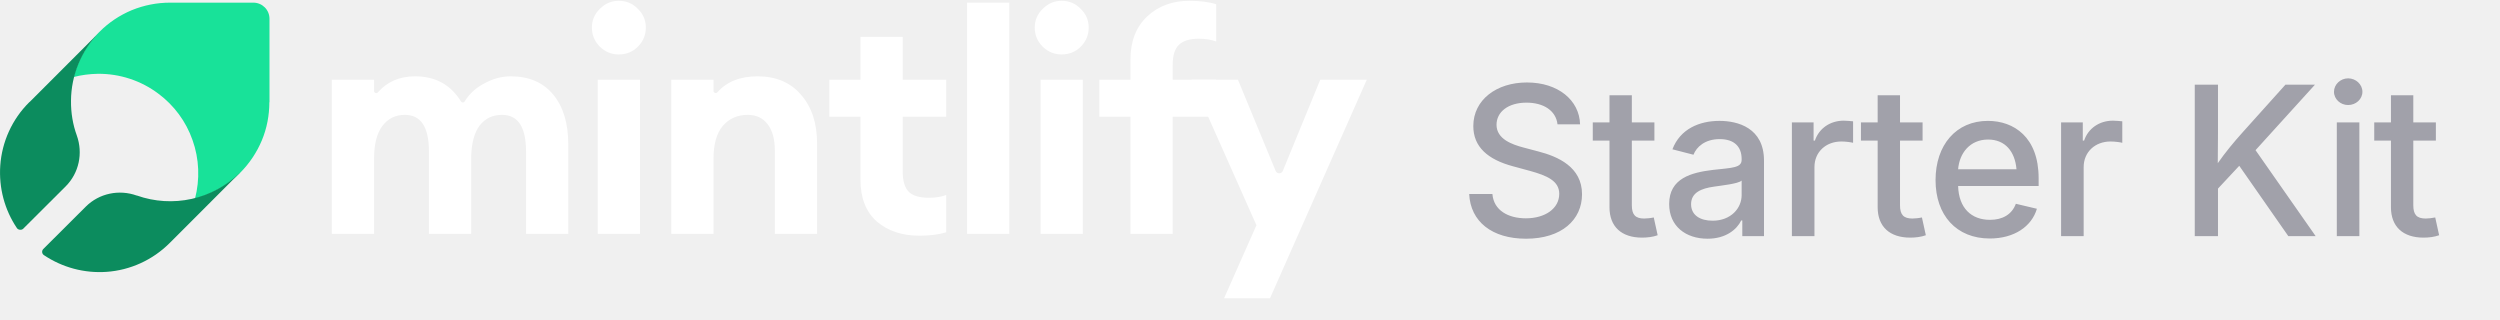
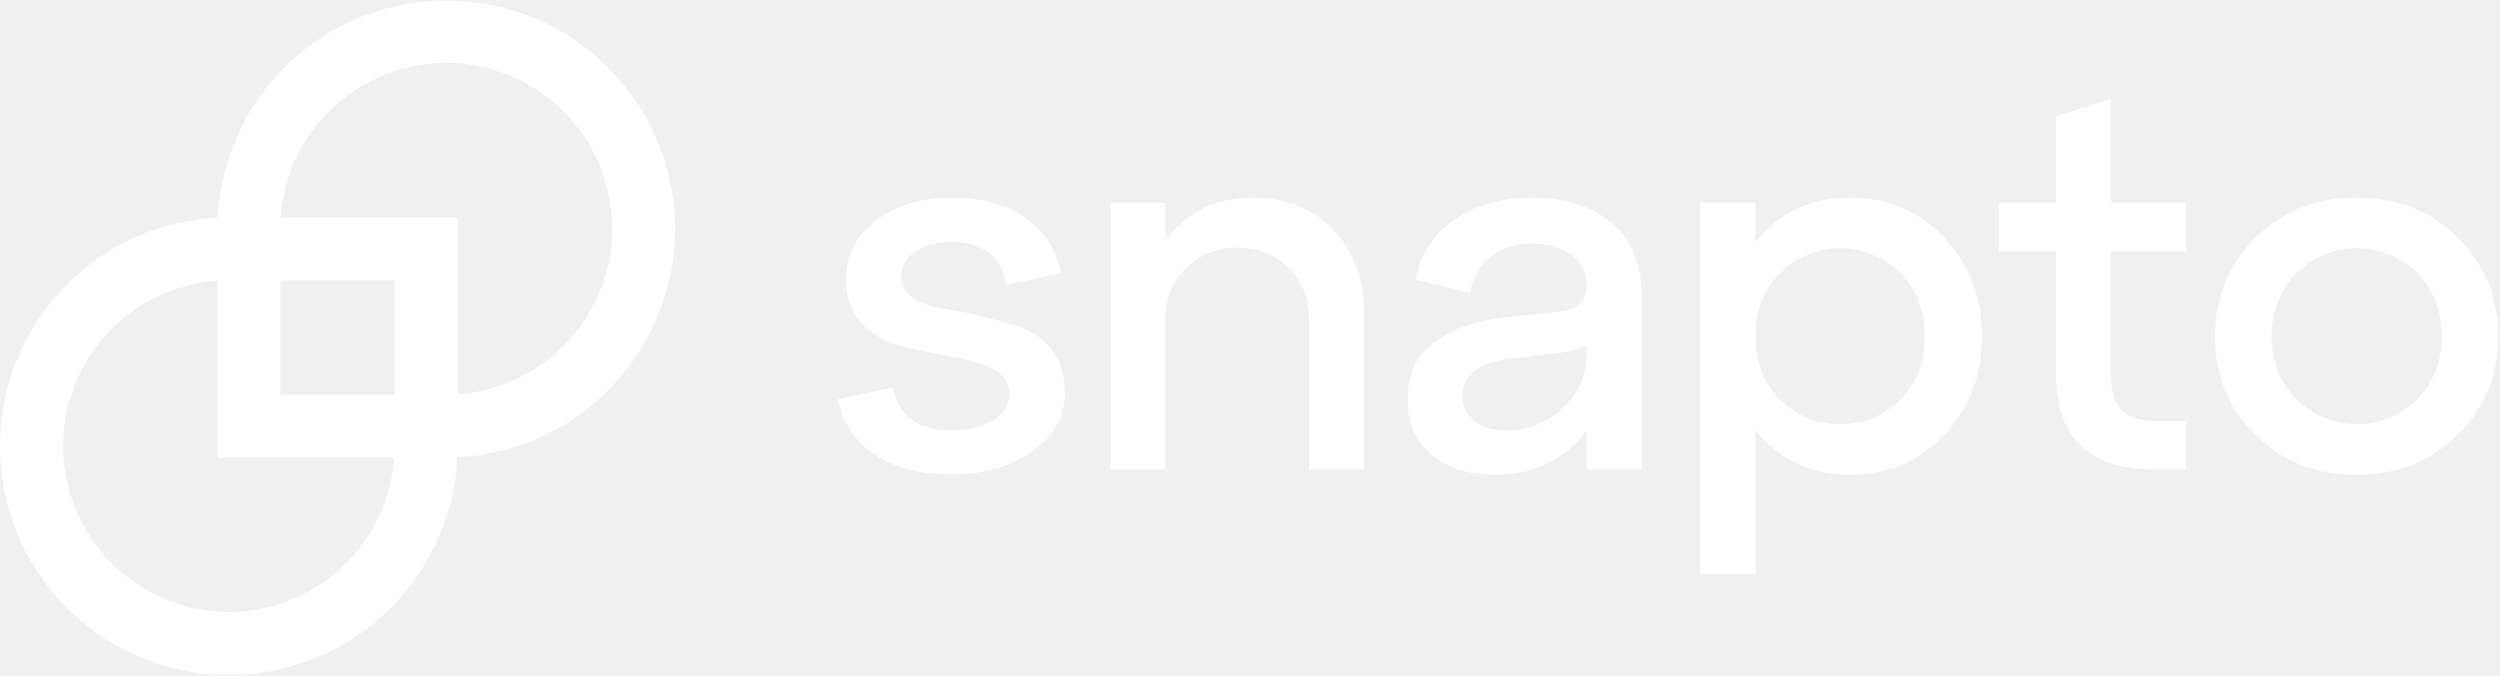
- <svg xmlns="http://www.w3.org/2000/svg" width="180" height="23" viewBox="0 0 180 23" fill="none">
-   <path d="M91.44 21.476H88.133L90.464 16.216L85.802 5.74H89.132L91.847 12.307C91.943 12.536 92.268 12.536 92.362 12.306L95.058 5.74H98.409L91.44 21.476Z" fill="white" />
-   <path d="M81.393 16.837V8.403H79.152V5.74H81.393V4.297C81.393 2.98 81.792 1.944 82.592 1.19C83.391 0.435 84.404 0.058 85.633 0.058C86.387 0.058 87.031 0.139 87.564 0.302V2.988C87.208 2.854 86.794 2.788 86.32 2.788C85.655 2.788 85.174 2.936 84.878 3.232C84.582 3.513 84.434 3.994 84.434 4.674V5.74H87.564V8.403H84.434V16.837H81.393Z" fill="white" />
-   <path d="M76.433 3.92C75.915 3.92 75.463 3.735 75.079 3.365C74.694 2.98 74.502 2.521 74.502 1.989C74.502 1.456 74.694 1.005 75.079 0.635C75.463 0.25 75.915 0.058 76.433 0.058C76.98 0.058 77.438 0.25 77.809 0.635C78.193 1.005 78.386 1.456 78.386 1.989C78.386 2.521 78.193 2.98 77.809 3.365C77.438 3.735 76.98 3.92 76.433 3.92ZM74.924 16.837V5.74H77.964V16.837H74.924Z" fill="white" />
-   <path d="M69.628 16.837V0.191H72.669V16.837H69.628Z" fill="white" />
-   <path d="M66.194 16.97C64.951 16.97 63.93 16.63 63.131 15.949C62.347 15.254 61.955 14.255 61.955 12.953V8.403H59.713V5.74H61.955V2.655H64.995V5.74H68.125V8.403H64.995V12.354C64.995 13.034 65.143 13.523 65.439 13.819C65.735 14.1 66.216 14.24 66.882 14.24C67.355 14.24 67.769 14.174 68.125 14.04V16.726C67.592 16.889 66.948 16.97 66.194 16.97Z" fill="white" />
-   <path d="M48.332 16.837V5.74H51.373V6.551C51.373 6.688 51.559 6.748 51.65 6.646C52.328 5.879 53.293 5.495 54.546 5.495C55.878 5.495 56.921 5.939 57.676 6.827C58.445 7.7 58.83 8.869 58.83 10.334V16.837H55.789V10.844C55.789 10.03 55.619 9.402 55.279 8.958C54.939 8.499 54.458 8.27 53.836 8.27C53.096 8.27 52.497 8.536 52.038 9.069C51.594 9.601 51.373 10.386 51.373 11.421V16.837H48.332Z" fill="white" />
-   <path d="M44.547 3.92C44.029 3.92 43.578 3.735 43.193 3.365C42.809 2.98 42.616 2.521 42.616 1.989C42.616 1.456 42.809 1.005 43.193 0.635C43.578 0.25 44.029 0.058 44.547 0.058C45.095 0.058 45.553 0.25 45.923 0.635C46.308 1.005 46.5 1.456 46.5 1.989C46.5 2.521 46.308 2.98 45.923 3.365C45.553 3.735 45.095 3.92 44.547 3.92ZM43.038 16.837V5.74H46.079V16.837H43.038Z" fill="white" />
-   <path d="M37.875 16.837V10.911C37.875 9.15 37.298 8.27 36.144 8.27C35.478 8.27 34.945 8.521 34.546 9.024C34.161 9.527 33.954 10.275 33.924 11.266V16.837H30.884V10.911C30.884 9.15 30.306 8.27 29.152 8.27C28.472 8.27 27.932 8.536 27.532 9.069C27.133 9.601 26.933 10.386 26.933 11.421V16.837H23.892V5.74H26.933V6.559C26.933 6.695 27.116 6.755 27.206 6.652C27.878 5.881 28.771 5.495 29.885 5.495C31.349 5.495 32.452 6.1 33.193 7.309C33.252 7.404 33.395 7.403 33.454 7.307C33.774 6.78 34.219 6.361 34.79 6.05C35.441 5.68 36.099 5.495 36.765 5.495C38.082 5.495 39.103 5.932 39.828 6.805C40.553 7.678 40.916 8.876 40.916 10.4V16.837H37.875Z" fill="white" />
-   <path d="M19.403 7.362V1.35C19.403 0.705 18.879 0.191 18.244 0.191H12.235C11.291 0.191 10.357 0.378 9.487 0.733C8.618 1.098 7.824 1.621 7.16 2.295L7.114 2.341C6.235 3.23 5.609 4.333 5.291 5.548C5.861 5.399 6.45 5.324 7.039 5.314C8.609 5.296 10.151 5.801 11.403 6.745C12.534 7.586 13.394 8.746 13.861 10.083C14.347 11.438 14.403 12.916 14.039 14.309C15.244 13.991 16.356 13.364 17.244 12.486L17.291 12.439C17.954 11.775 18.487 10.98 18.851 10.111C19.216 9.241 19.393 8.306 19.393 7.362H19.403Z" fill="#18E299" />
-   <path d="M5.112 7.26C5.121 5.416 5.857 3.646 7.151 2.324L2.151 7.326C2.133 7.344 2.114 7.354 2.095 7.372C0.876 8.583 0.14 10.204 0.019 11.918C-0.092 13.52 0.327 15.103 1.22 16.426C1.306 16.552 1.537 16.593 1.667 16.472L4.73 13.417C5.689 12.458 5.987 11.033 5.531 9.757C5.242 8.965 5.103 8.117 5.112 7.26Z" fill="#0C8C5E" />
-   <path d="M17.262 12.44C16.303 13.38 15.102 14.032 13.799 14.321C12.486 14.61 11.127 14.526 9.861 14.079C9.861 14.079 9.851 14.079 9.842 14.079C8.567 13.622 7.142 13.921 6.183 14.871L3.12 17.926C2.99 18.056 3.009 18.27 3.167 18.373C4.489 19.258 6.072 19.686 7.673 19.574C9.386 19.453 10.997 18.717 12.216 17.497L12.263 17.451L17.262 12.449V12.44Z" fill="#0C8C5E" />
-   <text x="105" y="17" font-family="Inter, ui-sans-serif, system-ui, -apple-system, sans-serif" font-size="15" font-weight="500" fill="#A1A1AA" letter-spacing="-0.01em">Starter Kit</text>
+ <svg xmlns="http://www.w3.org/2000/svg" width="674" height="182" viewBox="0 0 674 182" fill="none" role="img" aria-label="Snapto">
+   <g fill="#FFFFFF">
+     <path d="M182 61.68C181.964 45.605 175.654 30.179 164.414 18.688C153.173 7.196 137.891 0.547 121.821 0.156C105.751 -0.235 90.163 5.663 78.377 16.594C66.591 27.525 59.538 42.626 58.72 58.68C46.788 59.255 35.279 63.284 25.593 70.275C15.906 77.267 8.459 86.921 4.155 98.064C-0.15 109.208 -1.125 121.362 1.346 133.05C3.818 144.737 9.63 155.456 18.077 163.903C26.524 172.35 37.243 178.162 48.93 180.634C60.618 183.105 72.772 182.13 83.916 177.825C95.059 173.521 104.713 166.073 111.705 156.387C118.696 146.701 122.724 135.192 123.3 123.26C139.113 122.478 154.022 115.652 164.947 104.192C175.871 92.731 181.976 77.513 182 61.68ZM106.43 106.41H75.57V75.57H106.41L106.43 106.41ZM61.68 165C50.095 164.981 38.969 160.467 30.645 152.41C22.32 144.352 17.447 133.379 17.05 121.801C16.654 110.223 20.765 98.942 28.519 90.334C36.272 81.726 47.063 76.462 58.62 75.65V123.33H106.29C105.506 134.631 100.466 145.214 92.188 152.947C83.91 160.68 73.008 164.987 61.68 165ZM123.36 106.26V58.62H75.68C76.264 50.053 79.302 41.835 84.431 34.948C89.56 28.061 96.563 22.796 104.604 19.781C112.644 16.767 121.383 16.13 129.775 17.948C138.167 19.766 145.859 23.961 151.932 30.032C158.004 36.103 162.201 43.794 164.021 52.187C165.84 60.579 165.206 69.317 162.193 77.358C159.18 85.399 153.916 92.403 147.03 97.534C140.144 102.664 131.927 105.704 123.36 106.29V106.26Z" />
+   </g>
+   <g fill="#FFFFFF" transform="translate(226 26.5)">
+     <path d="M0 81.092L14.767 77.974C16.082 85.666 21.337 89.51 30.532 89.505C35.211 89.505 38.987 88.593 41.861 86.769C44.736 84.944 46.168 82.623 46.157 79.806C46.157 76.796 44.645 74.527 41.651 72.984C38.194 71.282 34.488 70.143 30.673 69.608C26.353 68.901 22.016 68.03 17.66 66.996C13.459 66.072 9.612 63.958 6.581 60.906C3.571 57.86 2.069 53.757 2.074 48.595C2.074 42.3 4.772 37.102 10.167 33.001C15.563 28.9 22.341 26.837 30.501 26.811C38.662 26.811 45.347 28.63 50.555 32.268C53.062 33.973 55.188 36.18 56.798 38.749C58.409 41.317 59.469 44.192 59.911 47.192L45.136 50.31C44.013 42.612 39.135 38.763 30.501 38.763C26.564 38.763 23.32 39.613 20.794 41.305C18.268 42.997 16.989 45.203 16.989 47.917C16.979 49.096 17.272 50.258 17.84 51.291C18.408 52.325 19.232 53.195 20.233 53.819C22.691 55.424 25.493 56.426 28.412 56.743C31.697 57.221 35.239 57.928 39.039 58.864C42.839 59.799 46.378 60.839 49.658 61.982C52.957 63.17 55.808 65.349 57.822 68.22C59.979 71.224 61.06 74.977 61.065 79.478C61.065 85.763 58.133 90.992 52.27 95.166C46.407 99.34 39.158 101.419 30.525 101.403C21.985 101.403 15.043 99.584 9.699 95.945C7.148 94.27 4.969 92.086 3.3 89.531C1.631 86.975 0.508 84.102 0 81.092V81.092Z" />
+     <path d="M111.838 26.779C120.566 26.779 127.72 29.638 133.303 35.356C138.886 41.074 141.674 48.351 141.669 57.187V100.07H126.925V59.441C126.925 53.913 125.093 49.305 121.428 45.726C117.764 42.147 113.172 40.268 107.644 40.268C105.084 40.198 102.538 40.645 100.155 41.583C97.773 42.521 95.605 43.93 93.781 45.726C91.952 47.5 90.513 49.636 89.556 51.998C88.599 54.359 88.145 56.894 88.222 59.441V100.109H73.447V28.183H88.222V38.459C93.945 30.668 101.817 26.774 111.838 26.779Z" />
+     <path d="M187.289 26.779C195.922 26.779 202.958 29.03 208.395 33.532C213.832 38.033 216.553 44.507 216.558 52.953V100.093H201.783V89.396C195.878 97.468 187.53 101.502 176.739 101.497C169.883 101.497 164.301 99.677 159.992 96.039C155.683 92.4 153.526 87.522 153.52 81.404C153.52 74.356 156.005 69.075 160.974 65.561C165.943 62.047 172.274 59.869 179.967 59.027L193.9 57.616C199.155 57.148 201.783 54.809 201.783 50.599C201.835 48.993 201.498 47.398 200.8 45.951C200.102 44.504 199.064 43.247 197.775 42.287C195.101 40.229 191.6 39.169 187.289 39.169C183.29 39.048 179.361 40.236 176.1 42.553C173.049 44.808 171.102 48.091 170.26 52.4L155.625 48.883C156.216 45.625 157.454 42.518 159.268 39.747C161.081 36.976 163.433 34.597 166.182 32.752C171.905 28.77 178.941 26.779 187.289 26.779ZM179.967 89.529C182.824 89.594 185.666 89.087 188.324 88.037C190.982 86.987 193.403 85.416 195.444 83.416C199.67 79.341 201.783 74.582 201.783 69.14V66.317C200.556 67.451 197.835 68.248 193.62 68.711L179.967 70.395C176.402 70.863 173.563 71.921 171.453 73.568C170.429 74.346 169.607 75.358 169.056 76.519C168.505 77.681 168.241 78.958 168.288 80.243C168.244 81.539 168.508 82.828 169.059 84.003C169.609 85.177 170.429 86.206 171.453 87.002C173.566 88.694 176.404 89.529 179.967 89.529Z" />
+     <path d="M272.844 26.779C282.881 26.779 291.301 30.366 298.105 37.539C304.91 44.712 308.314 53.603 308.319 64.212C308.319 74.805 304.92 83.668 298.121 90.799C291.322 97.931 282.902 101.497 272.859 101.497C262.167 101.497 253.629 97.463 247.246 89.396V128.24H232.456V28.183H247.231V38.88C253.609 30.813 262.146 26.779 272.844 26.779ZM270.169 87.844C273.2 87.915 276.212 87.351 279.012 86.188C281.812 85.025 284.337 83.29 286.426 81.092C290.787 76.591 292.967 70.964 292.967 64.212C292.967 57.367 290.787 51.69 286.426 47.184C282.095 42.855 276.222 40.423 270.099 40.423C263.976 40.423 258.103 42.855 253.772 47.184C249.417 51.685 247.236 57.361 247.231 64.212C247.231 70.969 249.411 76.596 253.772 81.092C255.884 83.298 258.433 85.039 261.257 86.201C264.081 87.364 267.117 87.924 270.169 87.844V87.844Z" />
+     <path d="M328.295 41.274H312.951V28.183H328.295V4.862L343.062 0.184V28.183H363.334V41.274H343.062V74.481C343.062 78.894 344.052 82.075 346.017 84.047C347.982 86.02 351.132 87.002 355.451 87.002H363.326V100.093H355.451C346.163 100.093 339.314 97.936 334.907 93.622C330.499 89.308 328.295 82.691 328.295 73.771V41.274Z" />
+     <path d="M382.179 90.799C374.855 83.684 371.196 74.821 371.201 64.212C371.206 53.603 374.866 44.712 382.179 37.539C389.492 30.361 398.547 26.774 409.343 26.779C420.139 26.785 429.192 30.371 436.5 37.539C443.813 44.723 447.47 53.614 447.47 64.212C447.47 74.811 443.813 83.673 436.5 90.799C429.181 97.931 420.129 101.497 409.343 101.497C398.558 101.497 389.503 97.931 382.179 90.799ZM393.017 47.254C388.604 51.802 386.4 57.455 386.405 64.212C386.41 70.969 388.614 76.596 393.017 81.092C397.363 85.427 403.251 87.861 409.39 87.861C415.529 87.861 421.417 85.427 425.764 81.092C430.13 76.591 432.31 70.964 432.305 64.212C432.305 57.367 430.125 51.69 425.764 47.184C423.613 45.03 421.059 43.322 418.246 42.16C415.434 40.997 412.419 40.401 409.375 40.408C406.332 40.415 403.32 41.023 400.513 42.198C397.705 43.373 395.158 45.091 393.017 47.254V47.254Z" />
+   </g>
</svg>
